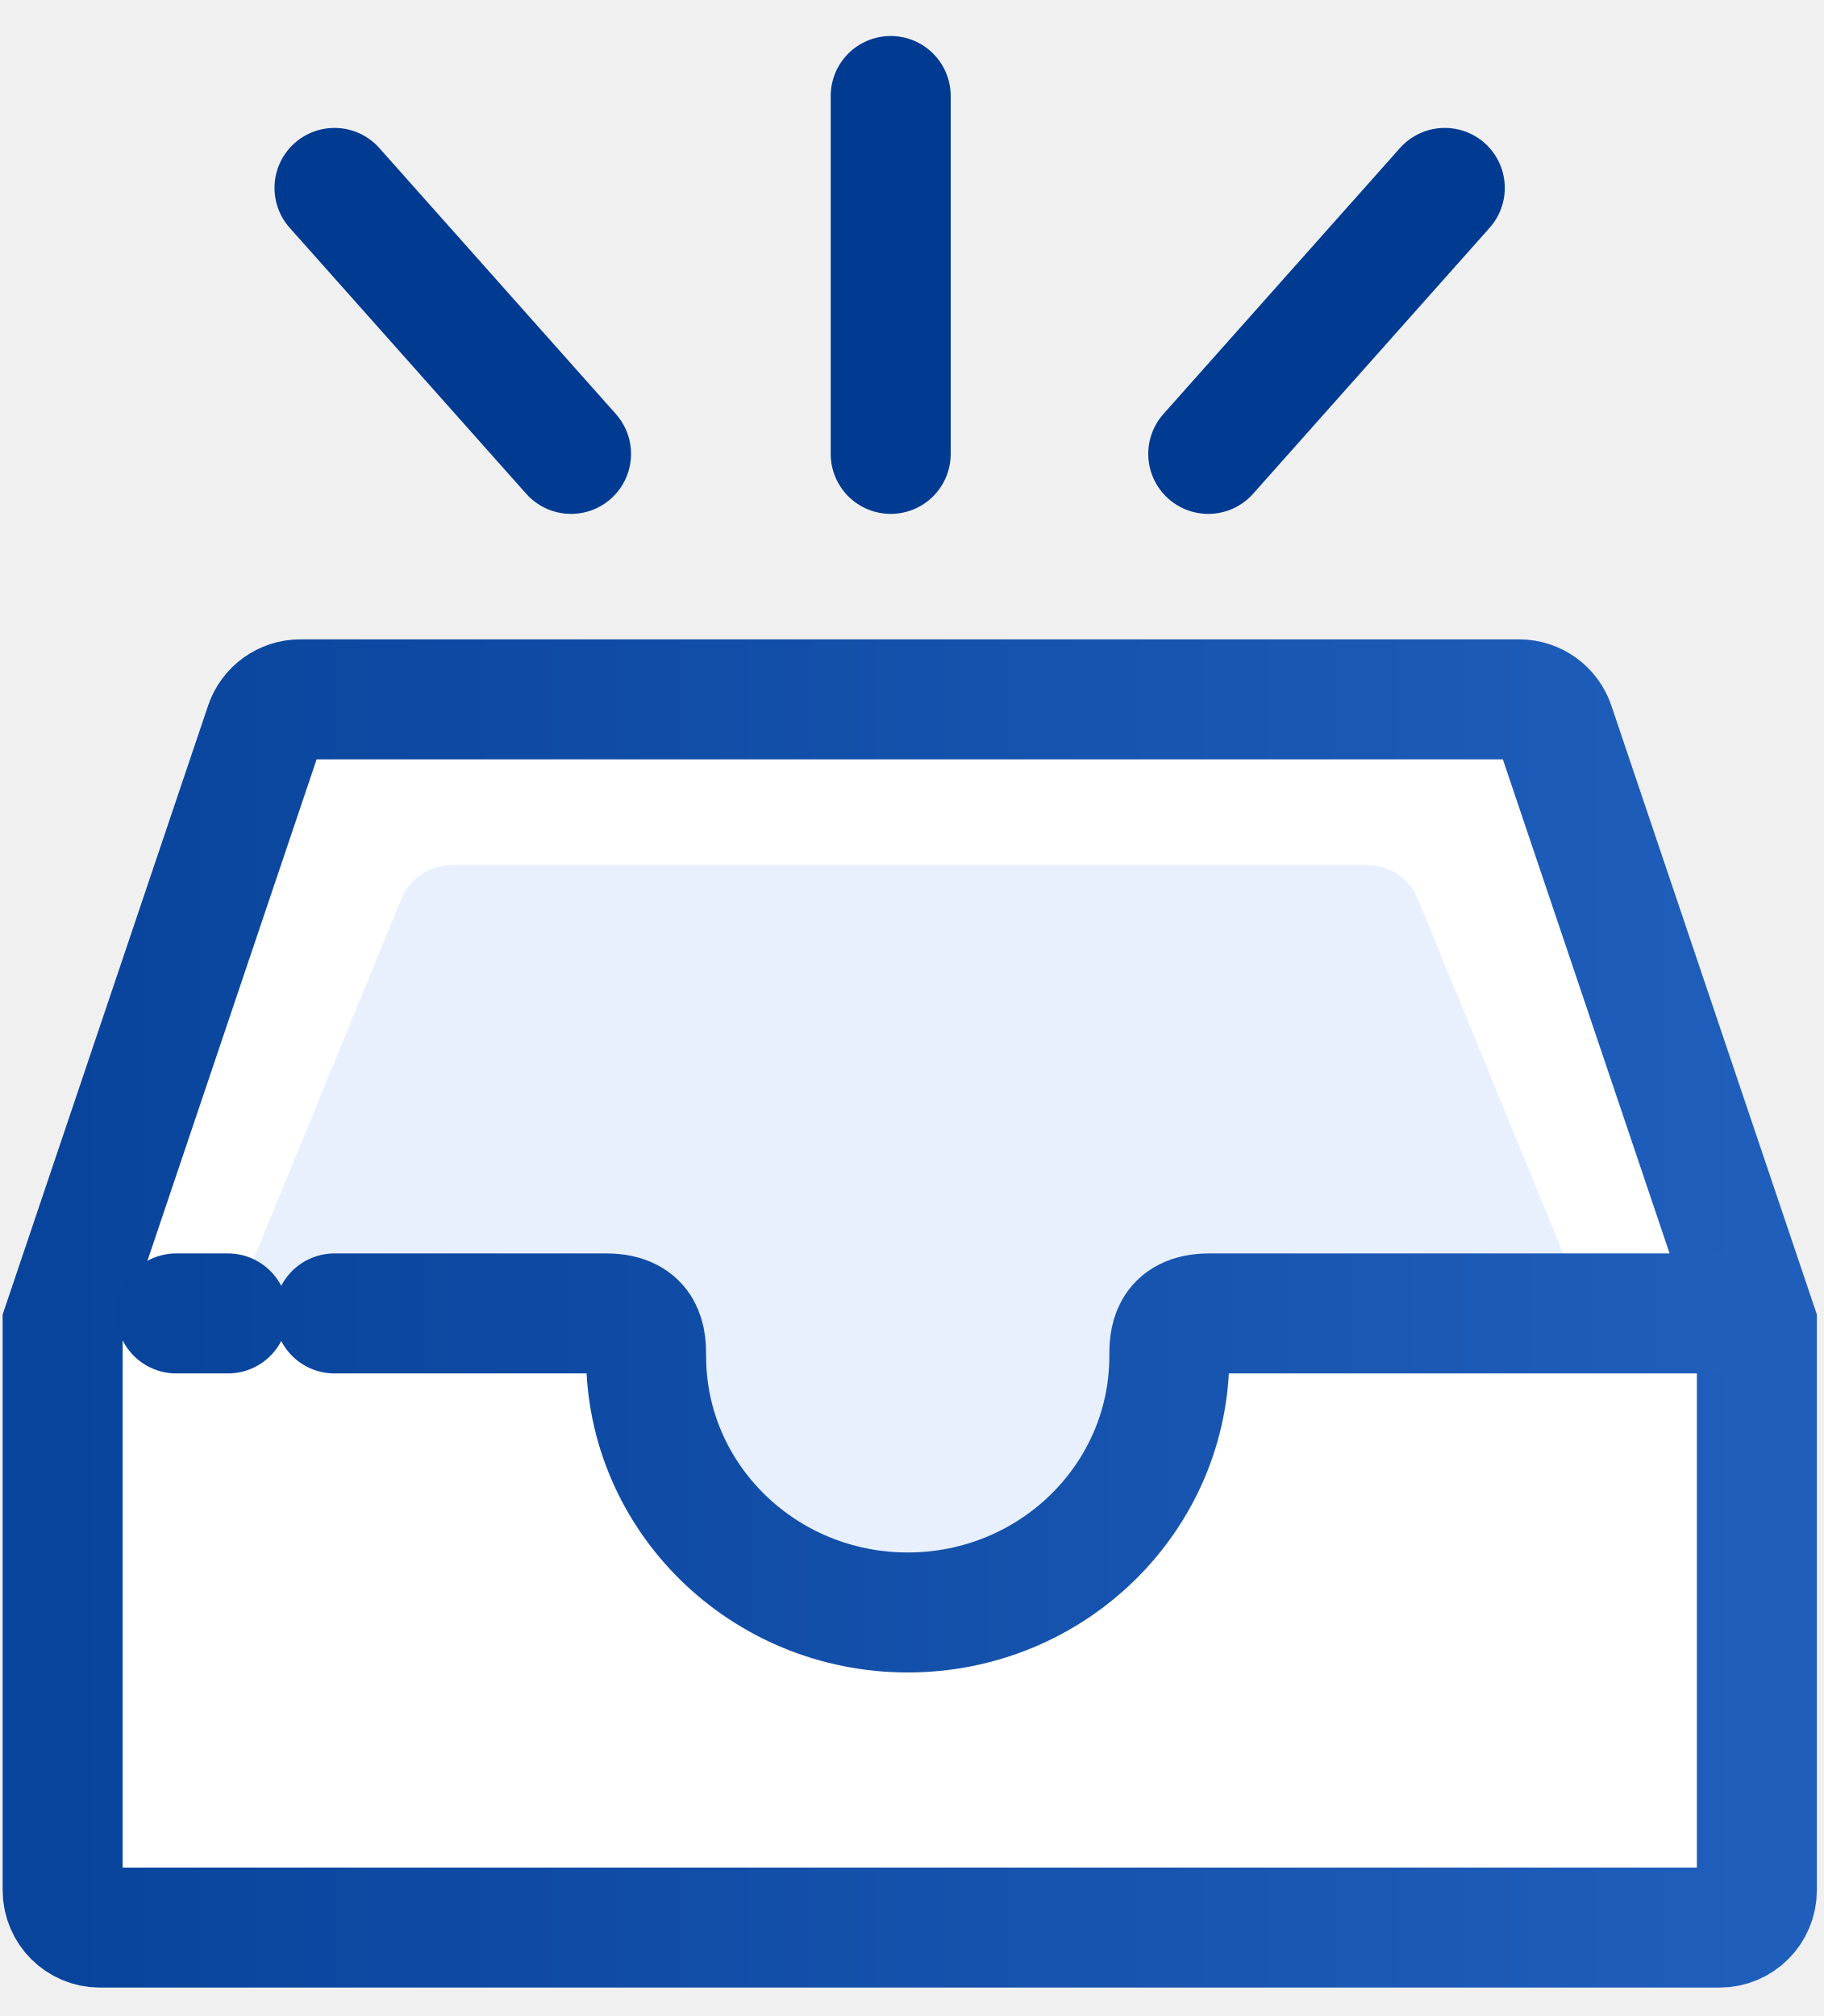
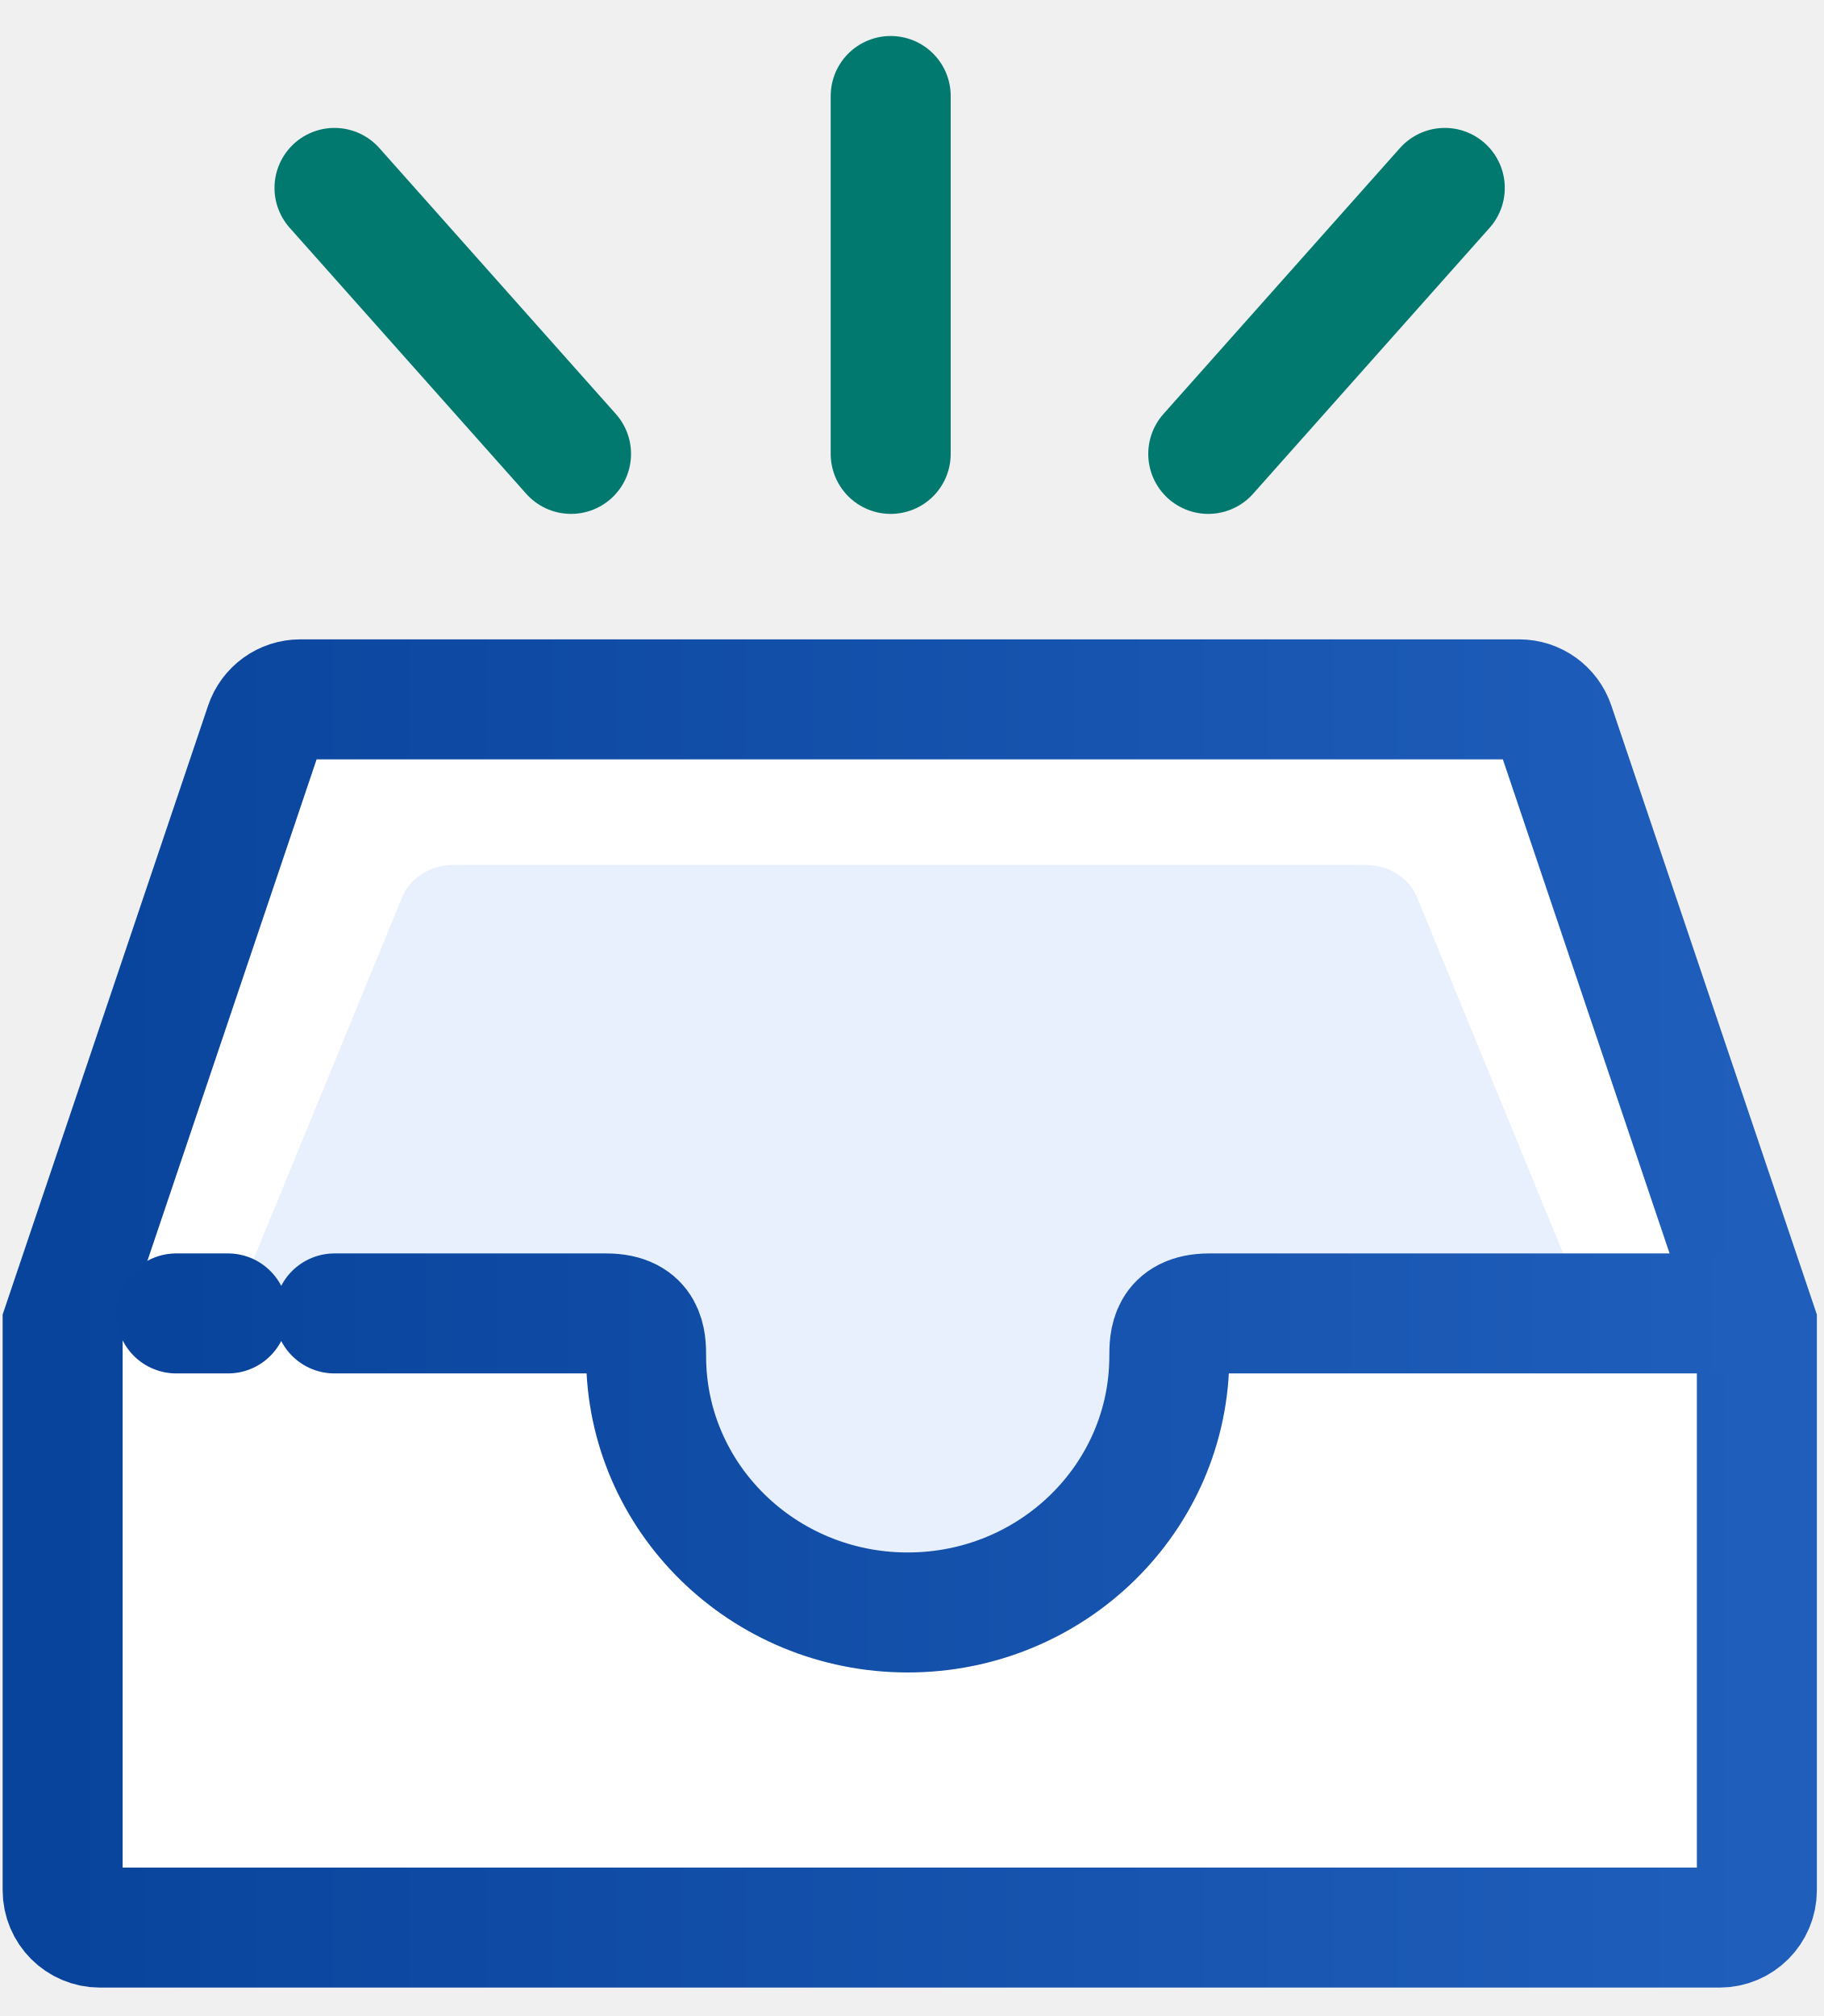
<svg xmlns="http://www.w3.org/2000/svg" width="38" height="42" viewBox="0 0 38 42" fill="none">
  <path fill-rule="evenodd" clip-rule="evenodd" d="M13.679 27.945C13.644 28.192 13.626 28.443 13.626 28.699C13.626 31.648 16.011 34.039 18.954 34.039C21.897 34.039 24.282 31.648 24.282 28.699C24.282 28.443 24.264 28.192 24.229 27.945H37.158V39.824C37.158 40.561 36.562 41.159 35.826 41.159H2.082C1.346 41.159 0.75 40.561 0.75 39.824V27.945H13.679Z" fill="white" />
  <path fill-rule="evenodd" clip-rule="evenodd" d="M24.726 27.811C24.726 31.006 22.142 33.596 18.954 33.596C15.766 33.596 13.182 31.006 13.182 27.811C13.182 27.707 13.185 27.604 13.19 27.502H0.75L4.995 14.923C5.178 14.381 5.685 14.016 6.257 14.016H31.651C32.223 14.016 32.73 14.381 32.913 14.923L37.158 27.502H24.718C24.723 27.604 24.726 27.707 24.726 27.811Z" fill="white" />
  <path fill-rule="evenodd" clip-rule="evenodd" d="M23.878 28.234C23.878 30.703 21.672 33.15 18.95 33.15C16.229 33.15 14.023 30.703 14.023 28.234C14.023 28.154 14.025 27.63 14.03 27.551H4.742L8.366 18.721C8.522 18.302 8.955 18.02 9.443 18.02H28.457C28.945 18.02 29.378 18.302 29.535 18.721L33.158 27.551H23.871C23.875 27.63 23.878 28.154 23.878 28.234Z" fill="#E8F0FE" />
  <path fill-rule="evenodd" clip-rule="evenodd" d="M1.305 27.592V39.379C1.305 39.809 1.653 40.158 2.082 40.158H35.826C36.255 40.158 36.603 39.809 36.603 39.379V27.592L32.387 15.1C32.28 14.783 31.984 14.57 31.651 14.57H6.256C5.923 14.57 5.627 14.783 5.52 15.1L1.305 27.592Z" stroke="url(#paint0_linear_2951_126903)" stroke-width="2.5" />
  <path d="M6.969 27.363C8.717 27.363 10.603 27.363 12.628 27.363C13.461 27.363 13.461 27.95 13.461 28.253C13.461 31.203 15.901 33.593 18.912 33.593C21.922 33.593 24.362 31.203 24.362 28.253C24.362 27.95 24.362 27.363 25.195 27.363H36.273M3.672 27.363H4.749H3.672Z" stroke="url(#paint1_linear_2951_126903)" stroke-width="2.5" stroke-linecap="round" stroke-linejoin="round" />
-   <path d="M30.101 3.915L25.173 9.456M18.557 2V9.456V2ZM6.969 3.915L11.897 9.456L6.969 3.915Z" stroke="#003A91" stroke-width="2.5" stroke-linecap="round" stroke-linejoin="round" />
+   <path d="M30.101 3.915L25.173 9.456M18.557 2V9.456V2ZM6.969 3.915L11.897 9.456L6.969 3.915Z" stroke="#01796F" stroke-width="2.5" stroke-linecap="round" stroke-linejoin="round" />
  <defs>
    <linearGradient id="paint0_linear_2951_126903" x1="1.305" y1="27.364" x2="36.603" y2="27.364" gradientUnits="userSpaceOnUse">
      <stop stop-color="#09449C" />
      <stop offset="1" stop-color="#1F5EBB" />
    </linearGradient>
    <linearGradient id="paint1_linear_2951_126903" x1="3.672" y1="30.478" x2="36.273" y2="30.478" gradientUnits="userSpaceOnUse">
      <stop stop-color="#09449C" />
      <stop offset="1" stop-color="#1F5EBB" />
    </linearGradient>
  </defs>
</svg>
